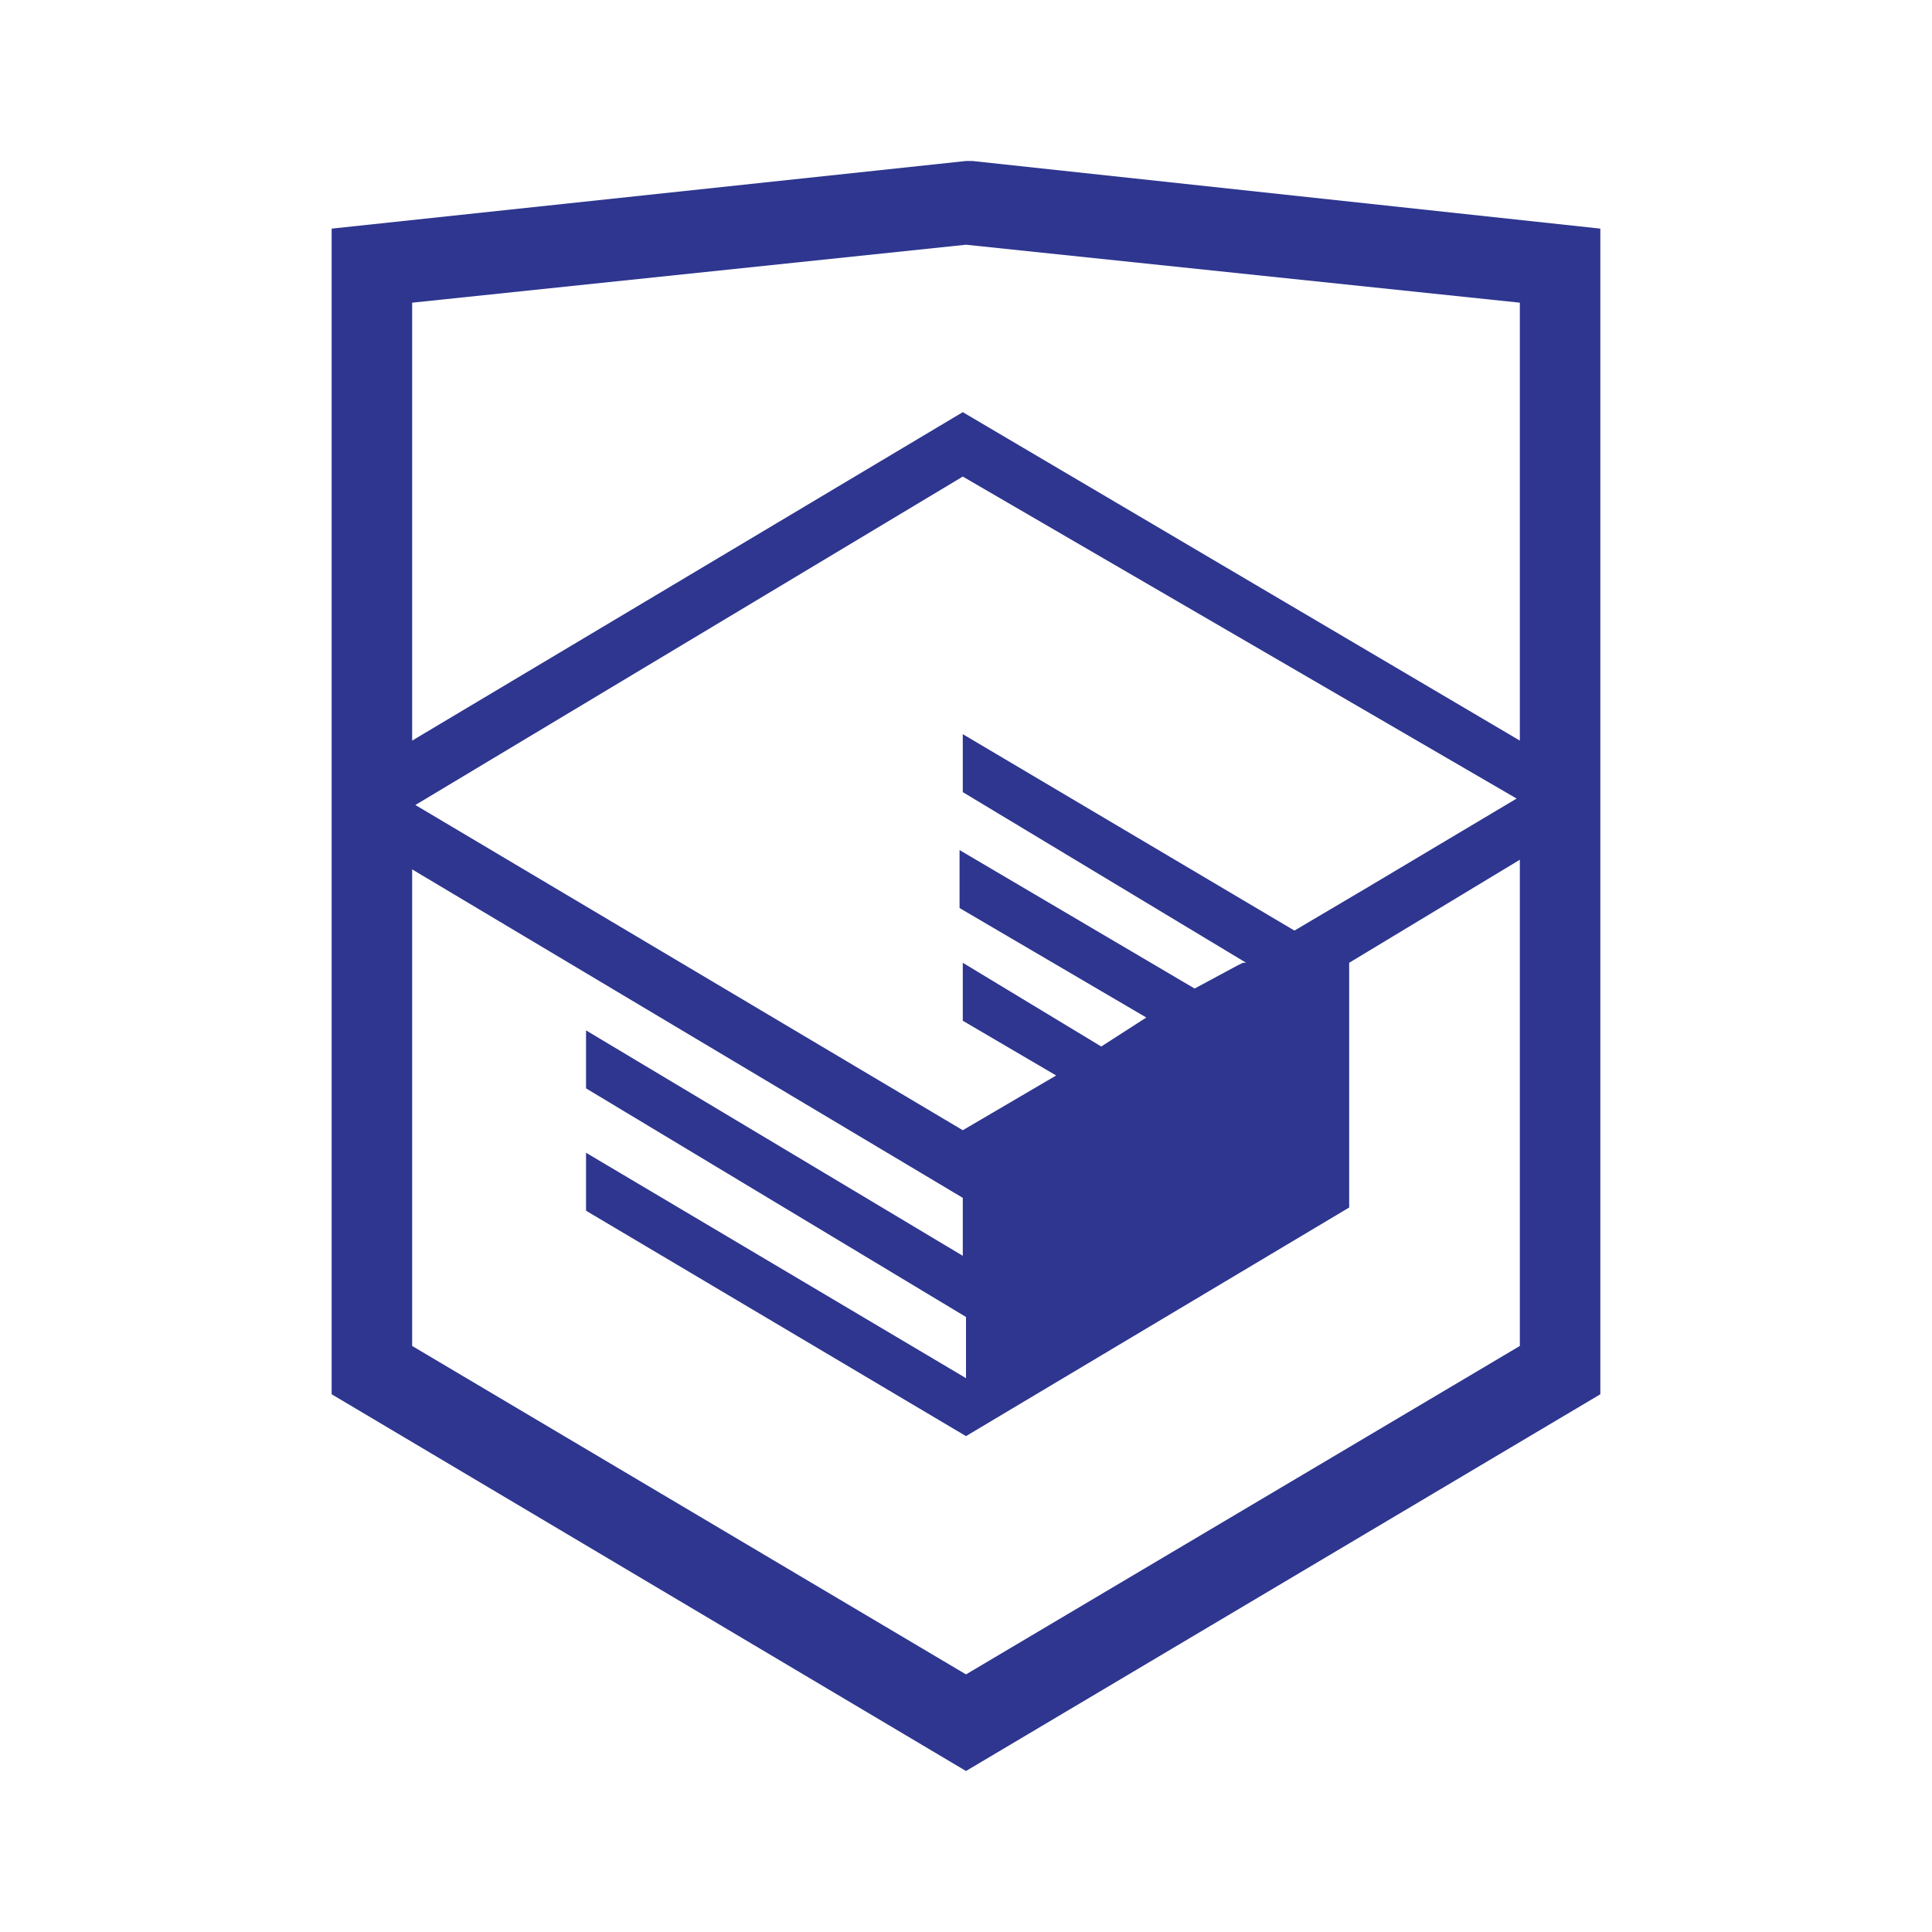
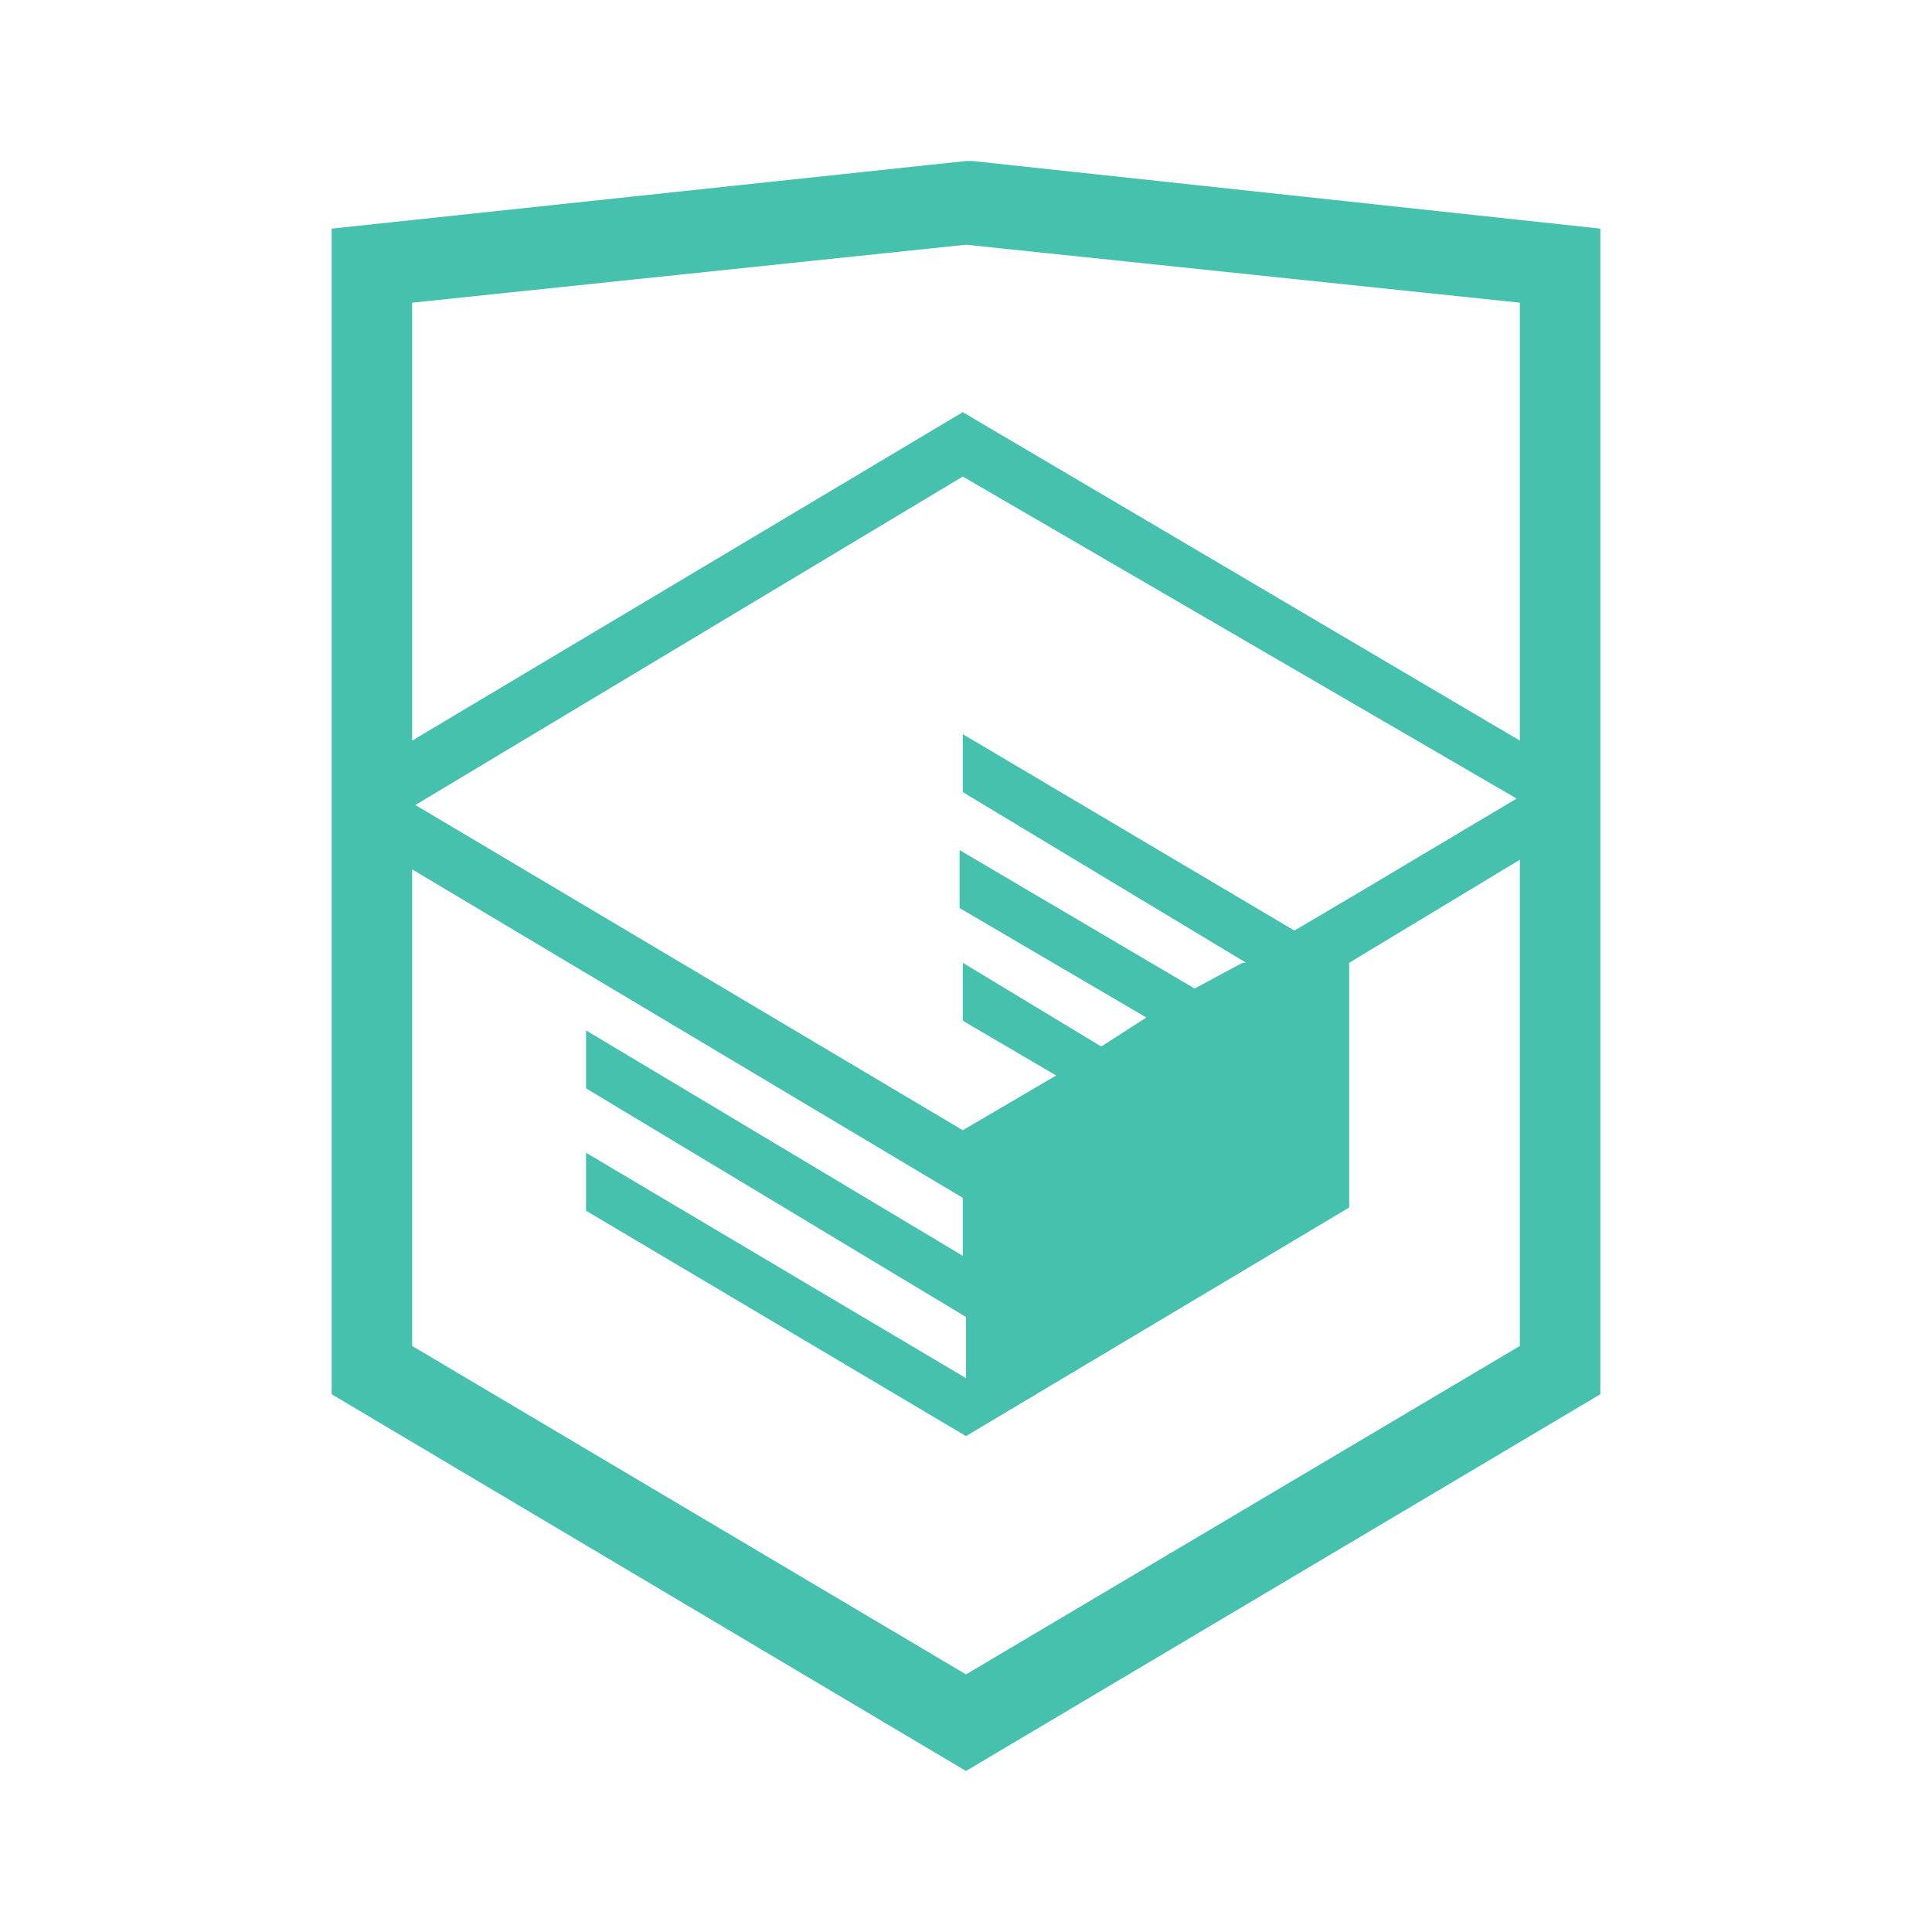
<svg xmlns="http://www.w3.org/2000/svg" viewBox="0 0 60 60">
-   <path fill="#2E368F" d="M30.2 5h-.2l-19.7 2.1v36.2l19.7 11.7 19.7-11.7v-36.2l-19.5-2.1zm17 36.8l-17.2 10.2-17.2-10.2v-14.8l17.1 10.2v1.8l-11.7-7v1.8l11.8 7.1v1.9l-11.8-7v1.8l11.8 7 11.9-7.1v-7.6l5.3-3.2v15.1zm-.1-17l-4.7 2.8-2.2 1.3-10.3-6.1v1.8l8.8 5.3h-.1l-.2.1-1.3.7-7.3-4.3v1.8l5.8 3.4-1.4.9-4.3-2.6v1.8l2.9 1.7-2.9 1.7-17-10.1 17-10.2 17.2 10zm.1-1.8l-17.3-10.2-17.1 10.2v-13.6l17.2-1.8 17.2 1.8v13.6z" />
+   <path fill="#46c1ae" d="M30.2 5h-.2l-19.7 2.1v36.2l19.7 11.7 19.7-11.7v-36.2l-19.5-2.1zm17 36.8l-17.2 10.2-17.2-10.2v-14.8l17.1 10.2v1.8l-11.7-7v1.8l11.8 7.1v1.9l-11.8-7v1.8l11.8 7 11.9-7.1v-7.6l5.3-3.2v15.1zm-.1-17l-4.7 2.8-2.2 1.3-10.3-6.1v1.8l8.8 5.3h-.1l-.2.1-1.3.7-7.3-4.3v1.8l5.8 3.4-1.4.9-4.3-2.6v1.8l2.9 1.7-2.9 1.7-17-10.1 17-10.2 17.2 10zm.1-1.8l-17.3-10.2-17.1 10.2v-13.6l17.2-1.8 17.2 1.8v13.6z" />
</svg>
